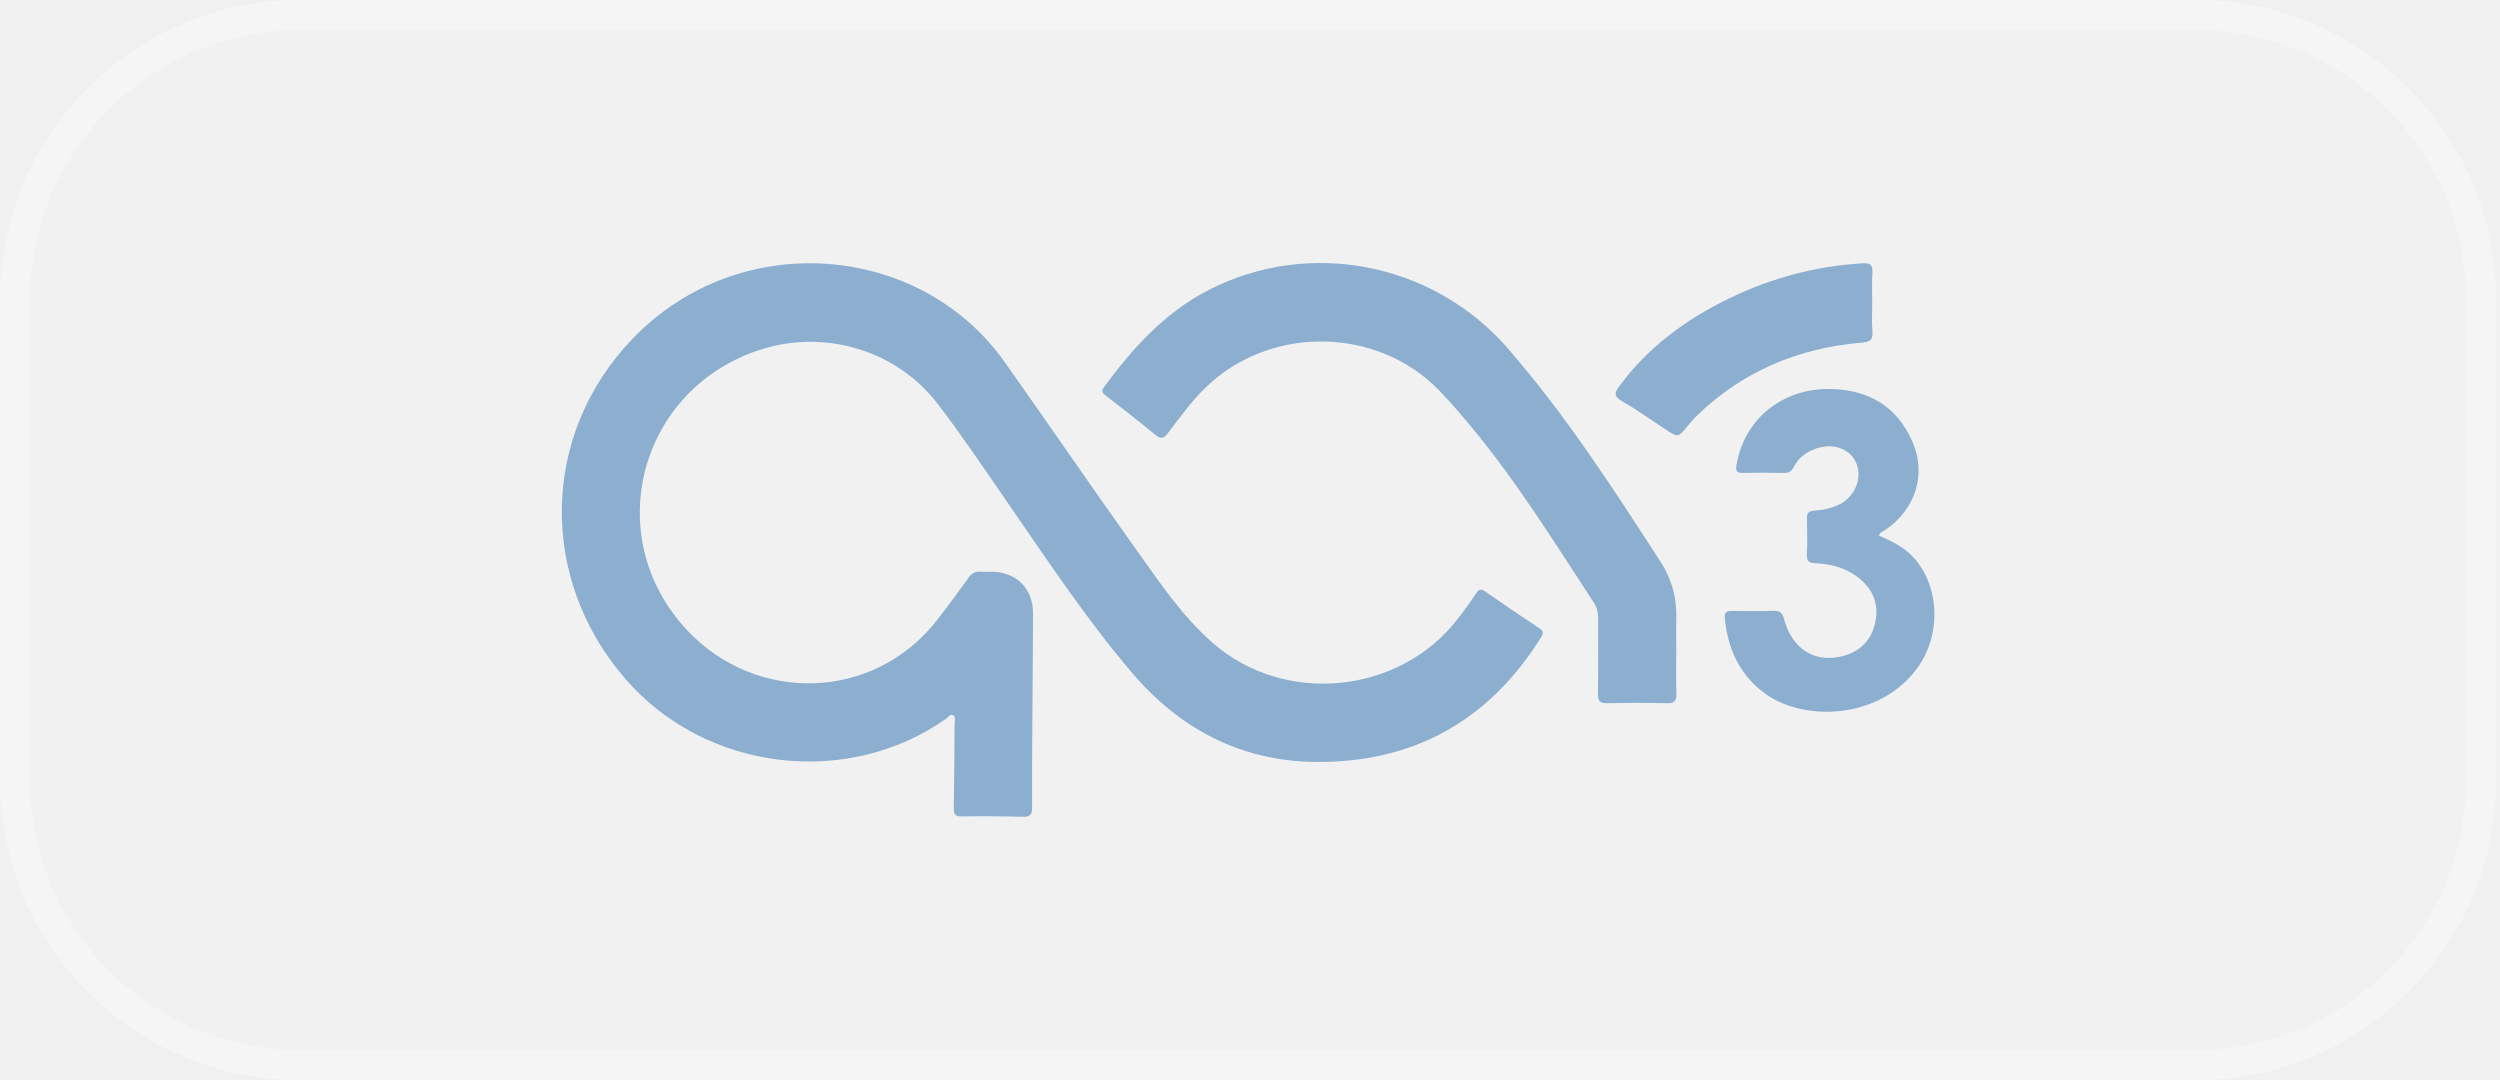
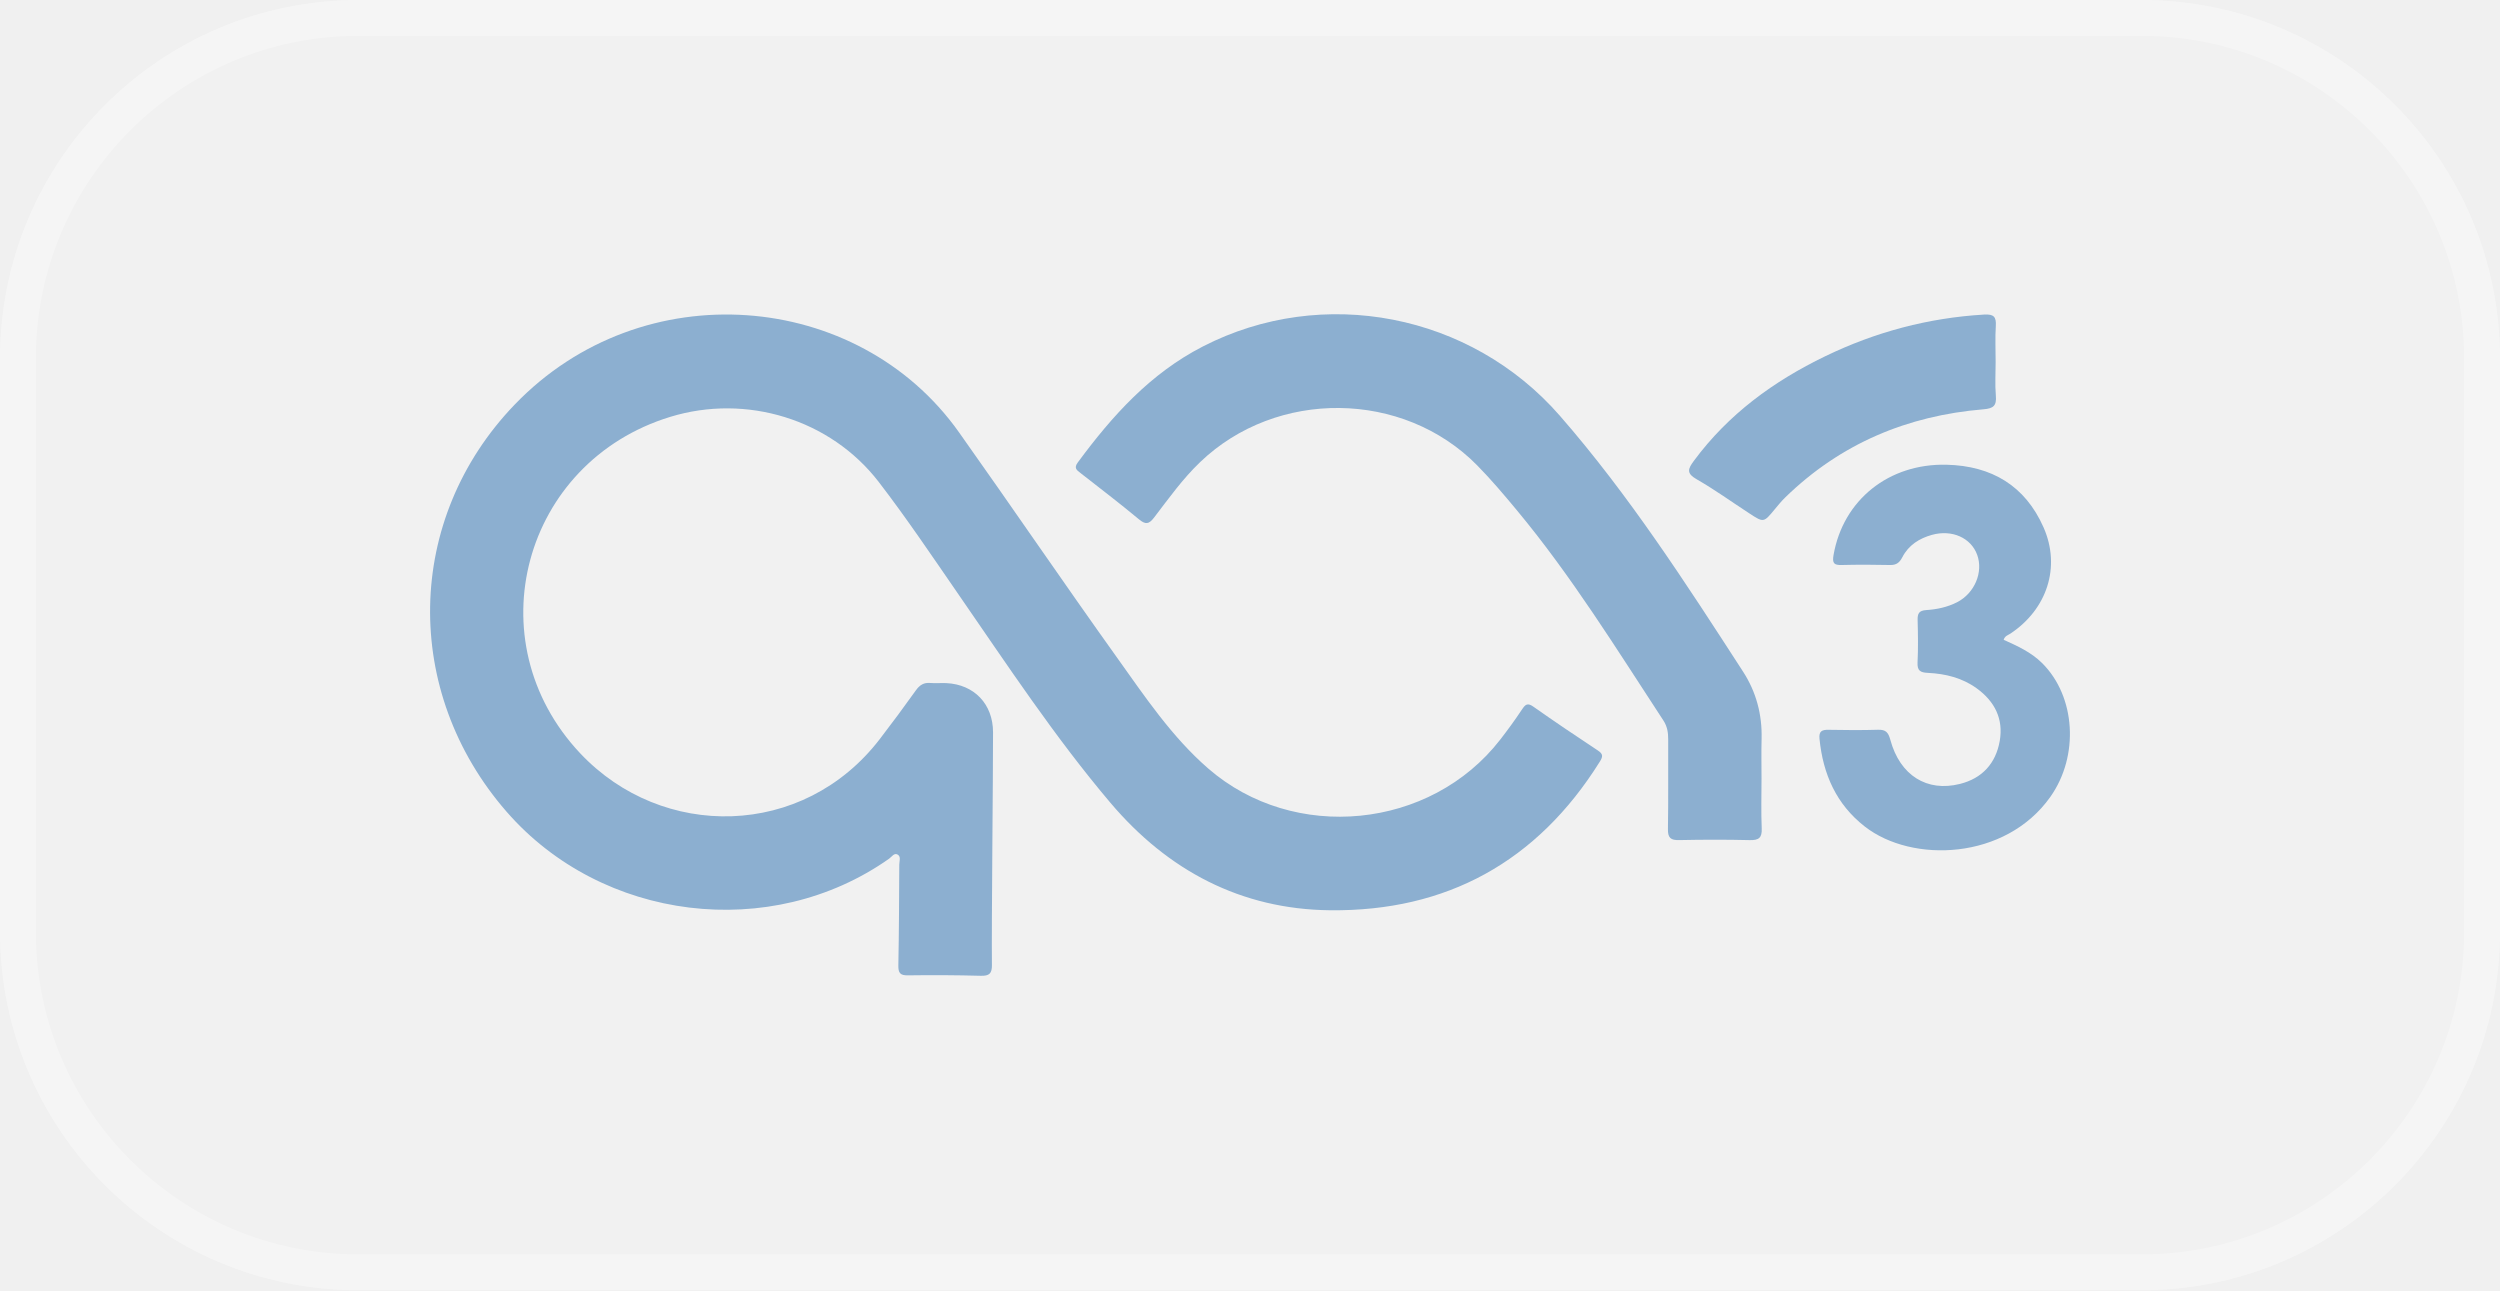
- <svg xmlns="http://www.w3.org/2000/svg" width="125" height="54" viewBox="0 0 125 54" fill="none">
-   <rect width="124.814" height="54" rx="15" fill="white" fill-opacity="0.1" />
-   <rect x="0.75" y="0.75" width="123.314" height="52.5" rx="14.25" stroke="white" stroke-opacity="0.3" stroke-width="1.5" />
-   <g transform="translate(5.59 -2.66)">
-     <path d="M46.015 43.037C46.02 43.408 45.903 43.509 45.546 43.499C44.529 43.472 43.511 43.466 42.494 43.481C42.164 43.486 42.093 43.37 42.098 43.06C42.125 41.656 42.131 40.251 42.137 38.845C42.137 38.702 42.222 38.505 42.059 38.421C41.919 38.35 41.82 38.521 41.713 38.597C36.764 42.088 29.697 41.221 25.7 36.63C21.327 31.609 21.432 24.386 26.04 19.594C31.389 14.031 40.411 14.797 44.632 20.747C46.855 23.88 49.017 27.058 51.251 30.183C52.416 31.813 53.536 33.492 55.065 34.822C58.653 37.942 64.374 37.377 67.288 33.615C67.606 33.205 67.912 32.785 68.199 32.353C68.337 32.144 68.43 32.063 68.673 32.234C69.562 32.86 70.464 33.469 71.372 34.068C71.603 34.22 71.59 34.324 71.451 34.545C68.835 38.727 65.043 40.809 60.167 40.757C56.44 40.717 53.376 39.094 50.975 36.26C48.646 33.51 46.662 30.499 44.615 27.537C43.523 25.957 42.452 24.358 41.282 22.837C39.255 20.2 35.729 19.133 32.553 20.106C26.386 21.993 24.35 29.48 28.783 34.188C32.217 37.835 38.117 37.761 41.318 33.596C41.834 32.924 42.34 32.242 42.832 31.552C42.99 31.332 43.161 31.22 43.434 31.244C43.657 31.264 43.882 31.24 44.106 31.25C45.273 31.305 46.059 32.128 46.061 33.303C46.065 34.892 45.995 41.391 46.014 43.036L46.015 43.037Z" fill="#8CAFD0" />
-     <path d="M78.224 35.248C78.224 35.942 78.202 36.638 78.232 37.33C78.25 37.731 78.105 37.83 77.728 37.821C76.745 37.797 75.762 37.799 74.779 37.82C74.425 37.828 74.3 37.731 74.307 37.358C74.329 36.109 74.312 34.86 74.318 33.61C74.32 33.325 74.28 33.063 74.119 32.818C72.156 29.822 70.273 26.769 67.978 24.008C67.447 23.369 66.91 22.733 66.329 22.142C63.222 18.982 57.925 18.931 54.725 22.004C53.995 22.703 53.414 23.521 52.804 24.317C52.583 24.607 52.445 24.625 52.162 24.39C51.365 23.727 50.54 23.097 49.723 22.459C49.563 22.334 49.433 22.251 49.61 22.012C51.05 20.062 52.637 18.294 54.843 17.16C59.867 14.577 66.059 15.79 69.782 20.058C72.683 23.384 75.062 27.078 77.451 30.769C77.999 31.616 78.254 32.562 78.227 33.583C78.212 34.138 78.224 34.693 78.224 35.248Z" fill="#8CAFD0" />
-     <path d="M88.357 29.436C88.929 29.695 89.506 29.953 89.969 30.413C91.376 31.813 91.524 34.3 90.31 36.014C88.431 38.665 84.521 38.795 82.545 37.252C81.352 36.321 80.797 35.059 80.65 33.578C80.618 33.256 80.759 33.199 81.034 33.204C81.723 33.217 82.414 33.223 83.104 33.202C83.425 33.192 83.531 33.313 83.615 33.623C84.017 35.11 85.143 35.82 86.533 35.468C87.457 35.235 88.027 34.614 88.193 33.675C88.356 32.746 87.983 32.016 87.233 31.471C86.624 31.029 85.922 30.857 85.191 30.822C84.869 30.807 84.737 30.734 84.754 30.383C84.783 29.794 84.773 29.203 84.757 28.614C84.75 28.341 84.812 28.212 85.118 28.193C85.564 28.165 86.006 28.071 86.412 27.863C87.143 27.485 87.512 26.61 87.251 25.884C86.995 25.173 86.201 24.813 85.362 25.044C84.828 25.191 84.377 25.476 84.117 25.982C83.998 26.213 83.862 26.314 83.599 26.307C82.926 26.291 82.253 26.29 81.581 26.307C81.257 26.315 81.178 26.236 81.238 25.889C81.641 23.579 83.556 22.051 85.969 22.11C87.859 22.155 89.258 22.993 90.025 24.727C90.764 26.398 90.165 28.17 88.637 29.18C88.54 29.245 88.408 29.271 88.358 29.439L88.357 29.436Z" fill="#8CAFD0" />
-     <path d="M88.022 17.815C88.022 18.283 87.991 18.754 88.031 19.219C88.067 19.644 87.93 19.756 87.507 19.791C84.329 20.056 81.536 21.223 79.224 23.471C79.064 23.627 78.919 23.802 78.777 23.975C78.315 24.534 78.315 24.539 77.724 24.153C76.986 23.673 76.27 23.155 75.508 22.718C75.068 22.466 75.144 22.284 75.393 21.947C76.838 19.992 78.732 18.613 80.889 17.57C82.992 16.553 85.207 15.962 87.544 15.825C87.946 15.802 88.054 15.92 88.029 16.306C87.998 16.807 88.022 17.311 88.022 17.815Z" fill="#8CAFD0" />
+ <svg xmlns="http://www.w3.org/2000/svg" width="104.631" height="54" viewBox="0 0 104.631 54" fill="none">
+   <rect width="104.631" height="54" rx="15" fill="white" fill-opacity="0.1" x="0" />
+   <rect x="0.75" y="0.75" width="103.131" height="52.5" rx="14.25" stroke="white" stroke-opacity="0.3" stroke-width="1.5" />
+   <g transform="translate(-10.09 0)">
+     <g transform="translate(5.59 -2.66)">
+       <path d="M46.015 43.037C46.02 43.408 45.903 43.509 45.546 43.499C44.529 43.472 43.511 43.466 42.494 43.481C42.164 43.486 42.093 43.37 42.098 43.06C42.125 41.656 42.131 40.251 42.137 38.845C42.137 38.702 42.222 38.505 42.059 38.421C41.919 38.35 41.82 38.521 41.713 38.597C36.764 42.088 29.697 41.221 25.7 36.63C21.327 31.609 21.432 24.386 26.04 19.594C31.389 14.031 40.411 14.797 44.632 20.747C46.855 23.88 49.017 27.058 51.251 30.183C52.416 31.813 53.536 33.492 55.065 34.822C58.653 37.942 64.374 37.377 67.288 33.615C67.606 33.205 67.912 32.785 68.199 32.353C68.337 32.144 68.43 32.063 68.673 32.234C69.562 32.86 70.464 33.469 71.372 34.068C71.603 34.22 71.59 34.324 71.451 34.545C68.835 38.727 65.043 40.809 60.167 40.757C56.44 40.717 53.376 39.094 50.975 36.26C48.646 33.51 46.662 30.499 44.615 27.537C43.523 25.957 42.452 24.358 41.282 22.837C39.255 20.2 35.729 19.133 32.553 20.106C26.386 21.993 24.35 29.48 28.783 34.188C32.217 37.835 38.117 37.761 41.318 33.596C41.834 32.924 42.34 32.242 42.832 31.552C42.99 31.332 43.161 31.22 43.434 31.244C43.657 31.264 43.882 31.24 44.106 31.25C45.273 31.305 46.059 32.128 46.061 33.303C46.065 34.892 45.995 41.391 46.014 43.036L46.015 43.037Z" fill="#8CAFD0" />
+       <path d="M78.224 35.248C78.224 35.942 78.202 36.638 78.232 37.33C78.25 37.731 78.105 37.83 77.728 37.821C76.745 37.797 75.762 37.799 74.779 37.82C74.425 37.828 74.3 37.731 74.307 37.358C74.329 36.109 74.312 34.86 74.318 33.61C74.32 33.325 74.28 33.063 74.119 32.818C72.156 29.822 70.273 26.769 67.978 24.008C67.447 23.369 66.91 22.733 66.329 22.142C63.222 18.982 57.925 18.931 54.725 22.004C53.995 22.703 53.414 23.521 52.804 24.317C52.583 24.607 52.445 24.625 52.162 24.39C51.365 23.727 50.54 23.097 49.723 22.459C49.563 22.334 49.433 22.251 49.61 22.012C51.05 20.062 52.637 18.294 54.843 17.16C59.867 14.577 66.059 15.79 69.782 20.058C72.683 23.384 75.062 27.078 77.451 30.769C77.999 31.616 78.254 32.562 78.227 33.583C78.212 34.138 78.224 34.693 78.224 35.248Z" fill="#8CAFD0" />
+       <path d="M88.357 29.436C88.929 29.695 89.506 29.953 89.969 30.413C91.376 31.813 91.524 34.3 90.31 36.014C88.431 38.665 84.521 38.795 82.545 37.252C81.352 36.321 80.797 35.059 80.65 33.578C80.618 33.256 80.759 33.199 81.034 33.204C81.723 33.217 82.414 33.223 83.104 33.202C83.425 33.192 83.531 33.313 83.615 33.623C84.017 35.11 85.143 35.82 86.533 35.468C87.457 35.235 88.027 34.614 88.193 33.675C88.356 32.746 87.983 32.016 87.233 31.471C86.624 31.029 85.922 30.857 85.191 30.822C84.869 30.807 84.737 30.734 84.754 30.383C84.783 29.794 84.773 29.203 84.757 28.614C84.75 28.341 84.812 28.212 85.118 28.193C85.564 28.165 86.006 28.071 86.412 27.863C87.143 27.485 87.512 26.61 87.251 25.884C86.995 25.173 86.201 24.813 85.362 25.044C84.828 25.191 84.377 25.476 84.117 25.982C83.998 26.213 83.862 26.314 83.599 26.307C82.926 26.291 82.253 26.29 81.581 26.307C81.257 26.315 81.178 26.236 81.238 25.889C81.641 23.579 83.556 22.051 85.969 22.11C87.859 22.155 89.258 22.993 90.025 24.727C90.764 26.398 90.165 28.17 88.637 29.18C88.54 29.245 88.408 29.271 88.358 29.439L88.357 29.436Z" fill="#8CAFD0" />
+       <path d="M88.022 17.815C88.022 18.283 87.991 18.754 88.031 19.219C88.067 19.644 87.93 19.756 87.507 19.791C84.329 20.056 81.536 21.223 79.224 23.471C79.064 23.627 78.919 23.802 78.777 23.975C78.315 24.534 78.315 24.539 77.724 24.153C76.986 23.673 76.27 23.155 75.508 22.718C75.068 22.466 75.144 22.284 75.393 21.947C76.838 19.992 78.732 18.613 80.889 17.57C82.992 16.553 85.207 15.962 87.544 15.825C87.946 15.802 88.054 15.92 88.029 16.306C87.998 16.807 88.022 17.311 88.022 17.815Z" fill="#8CAFD0" />
+     </g>
  </g>
</svg>
